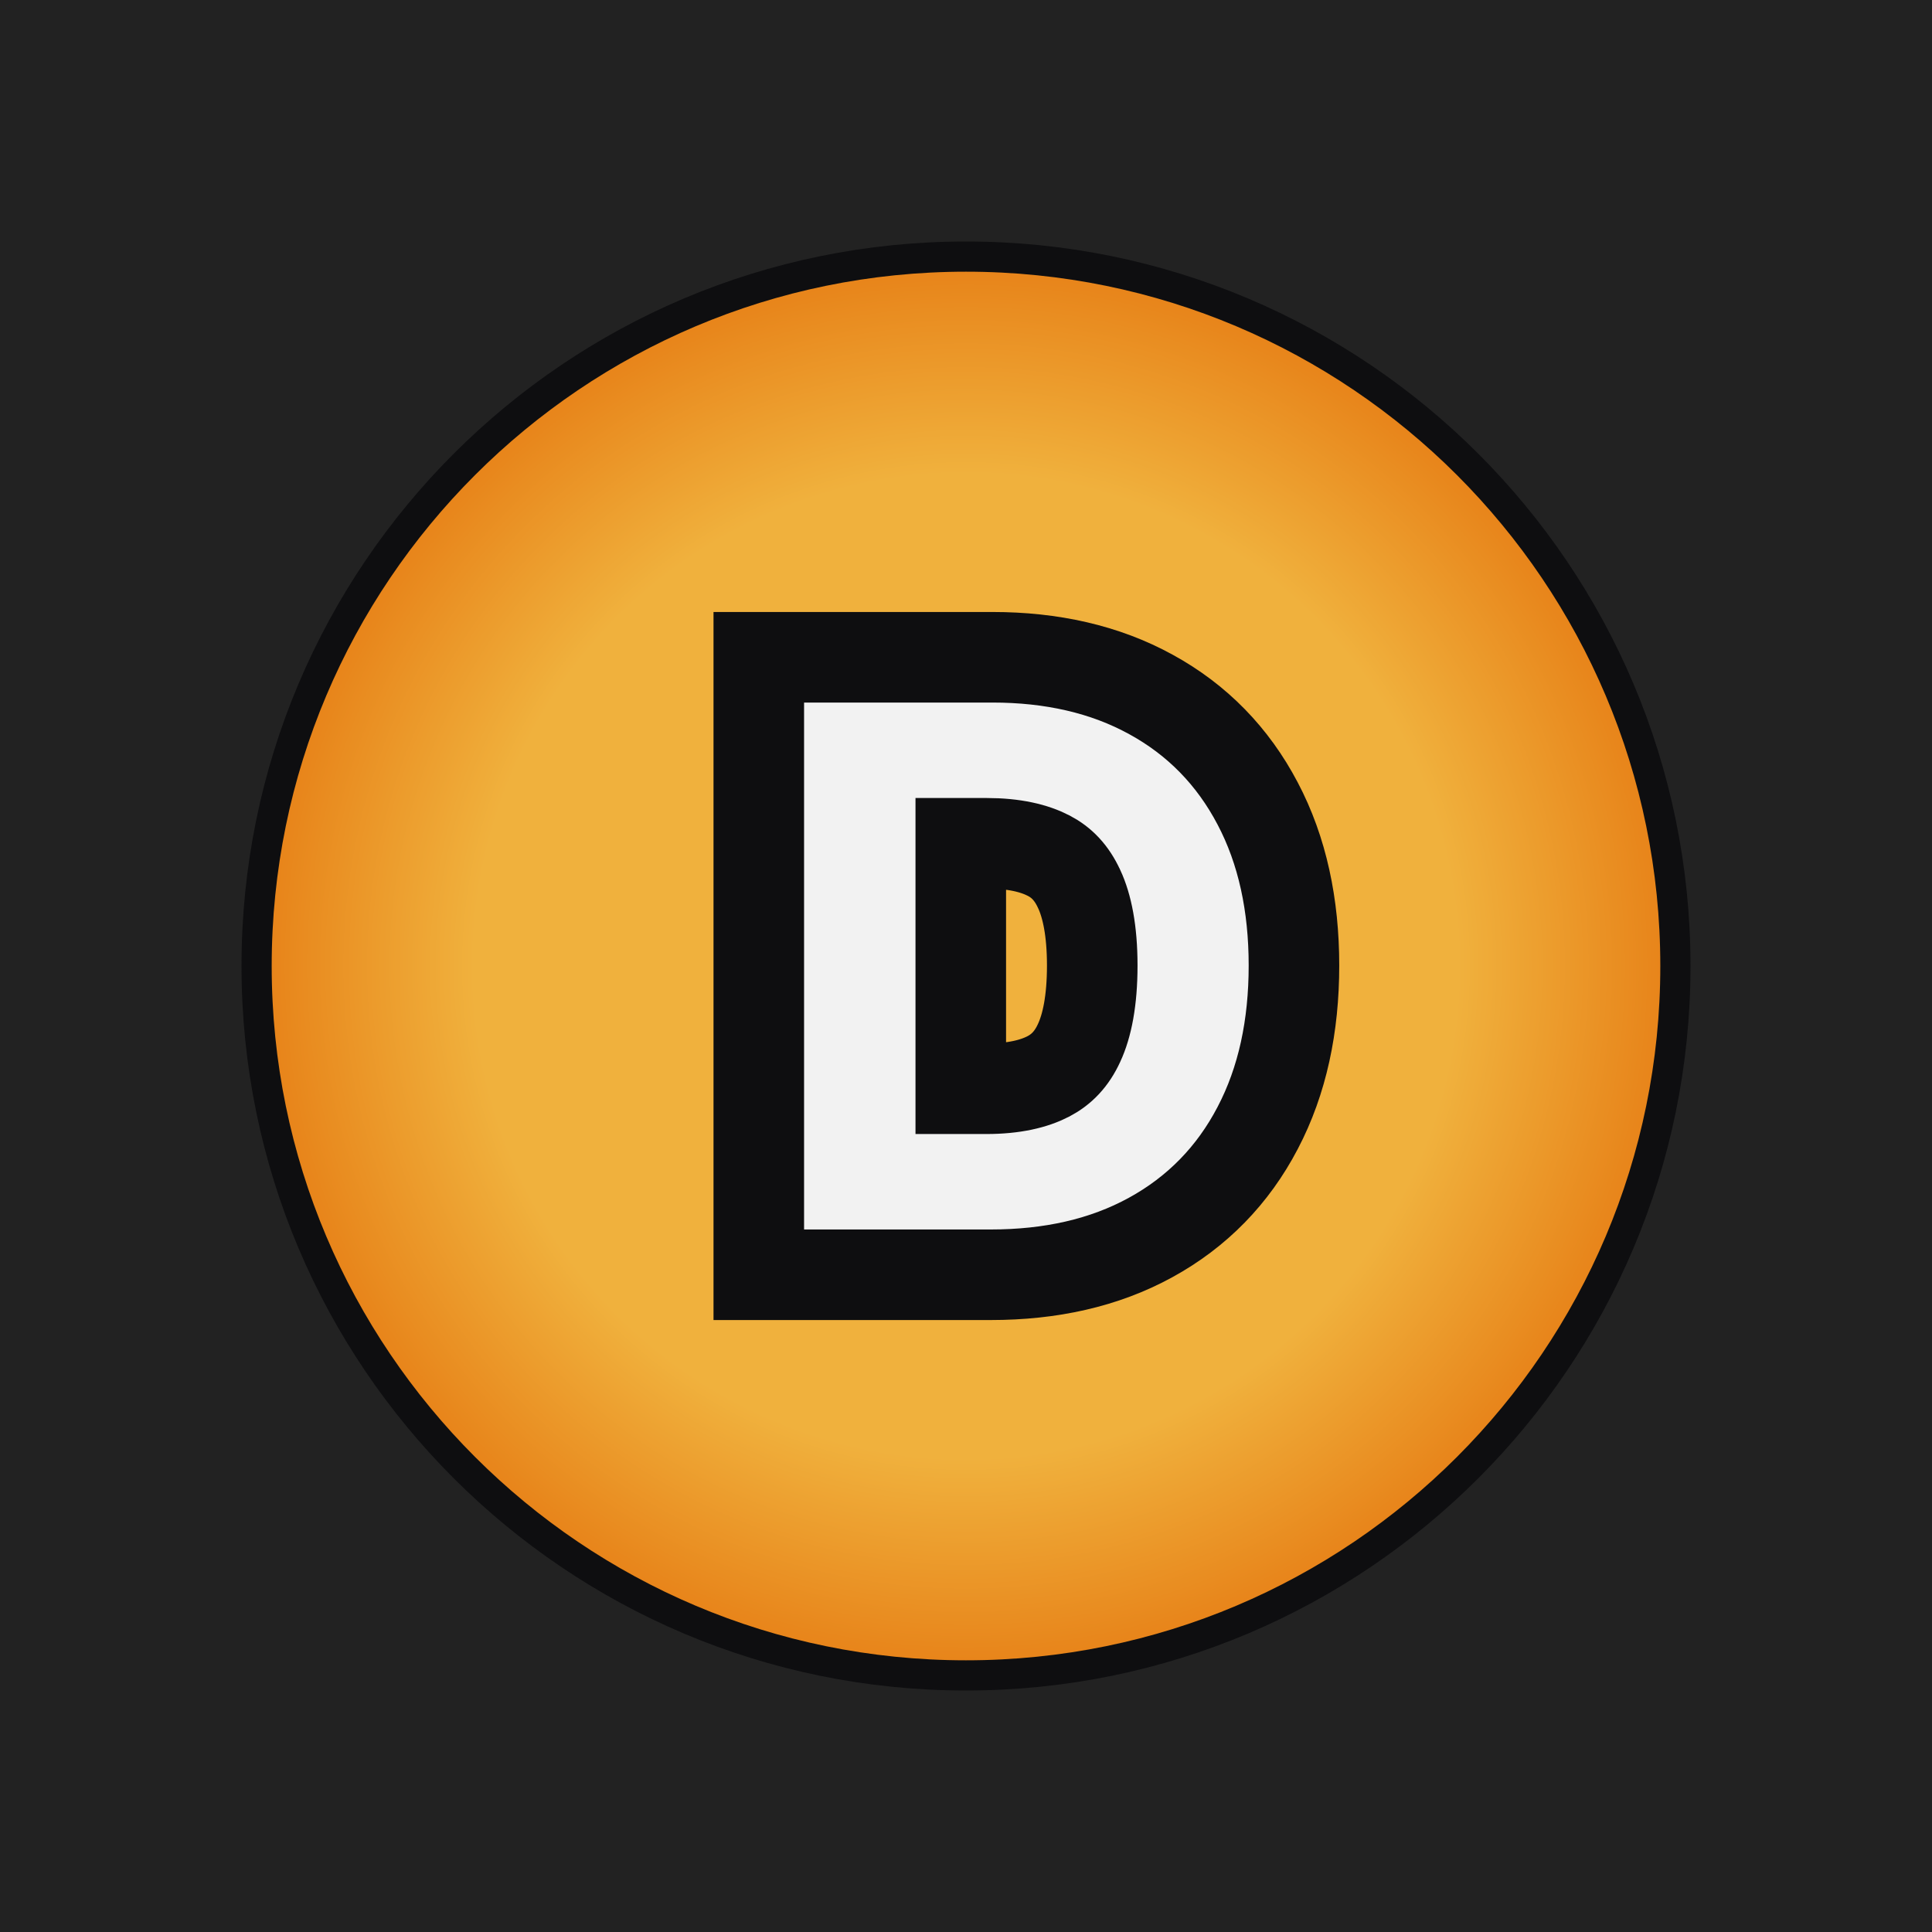
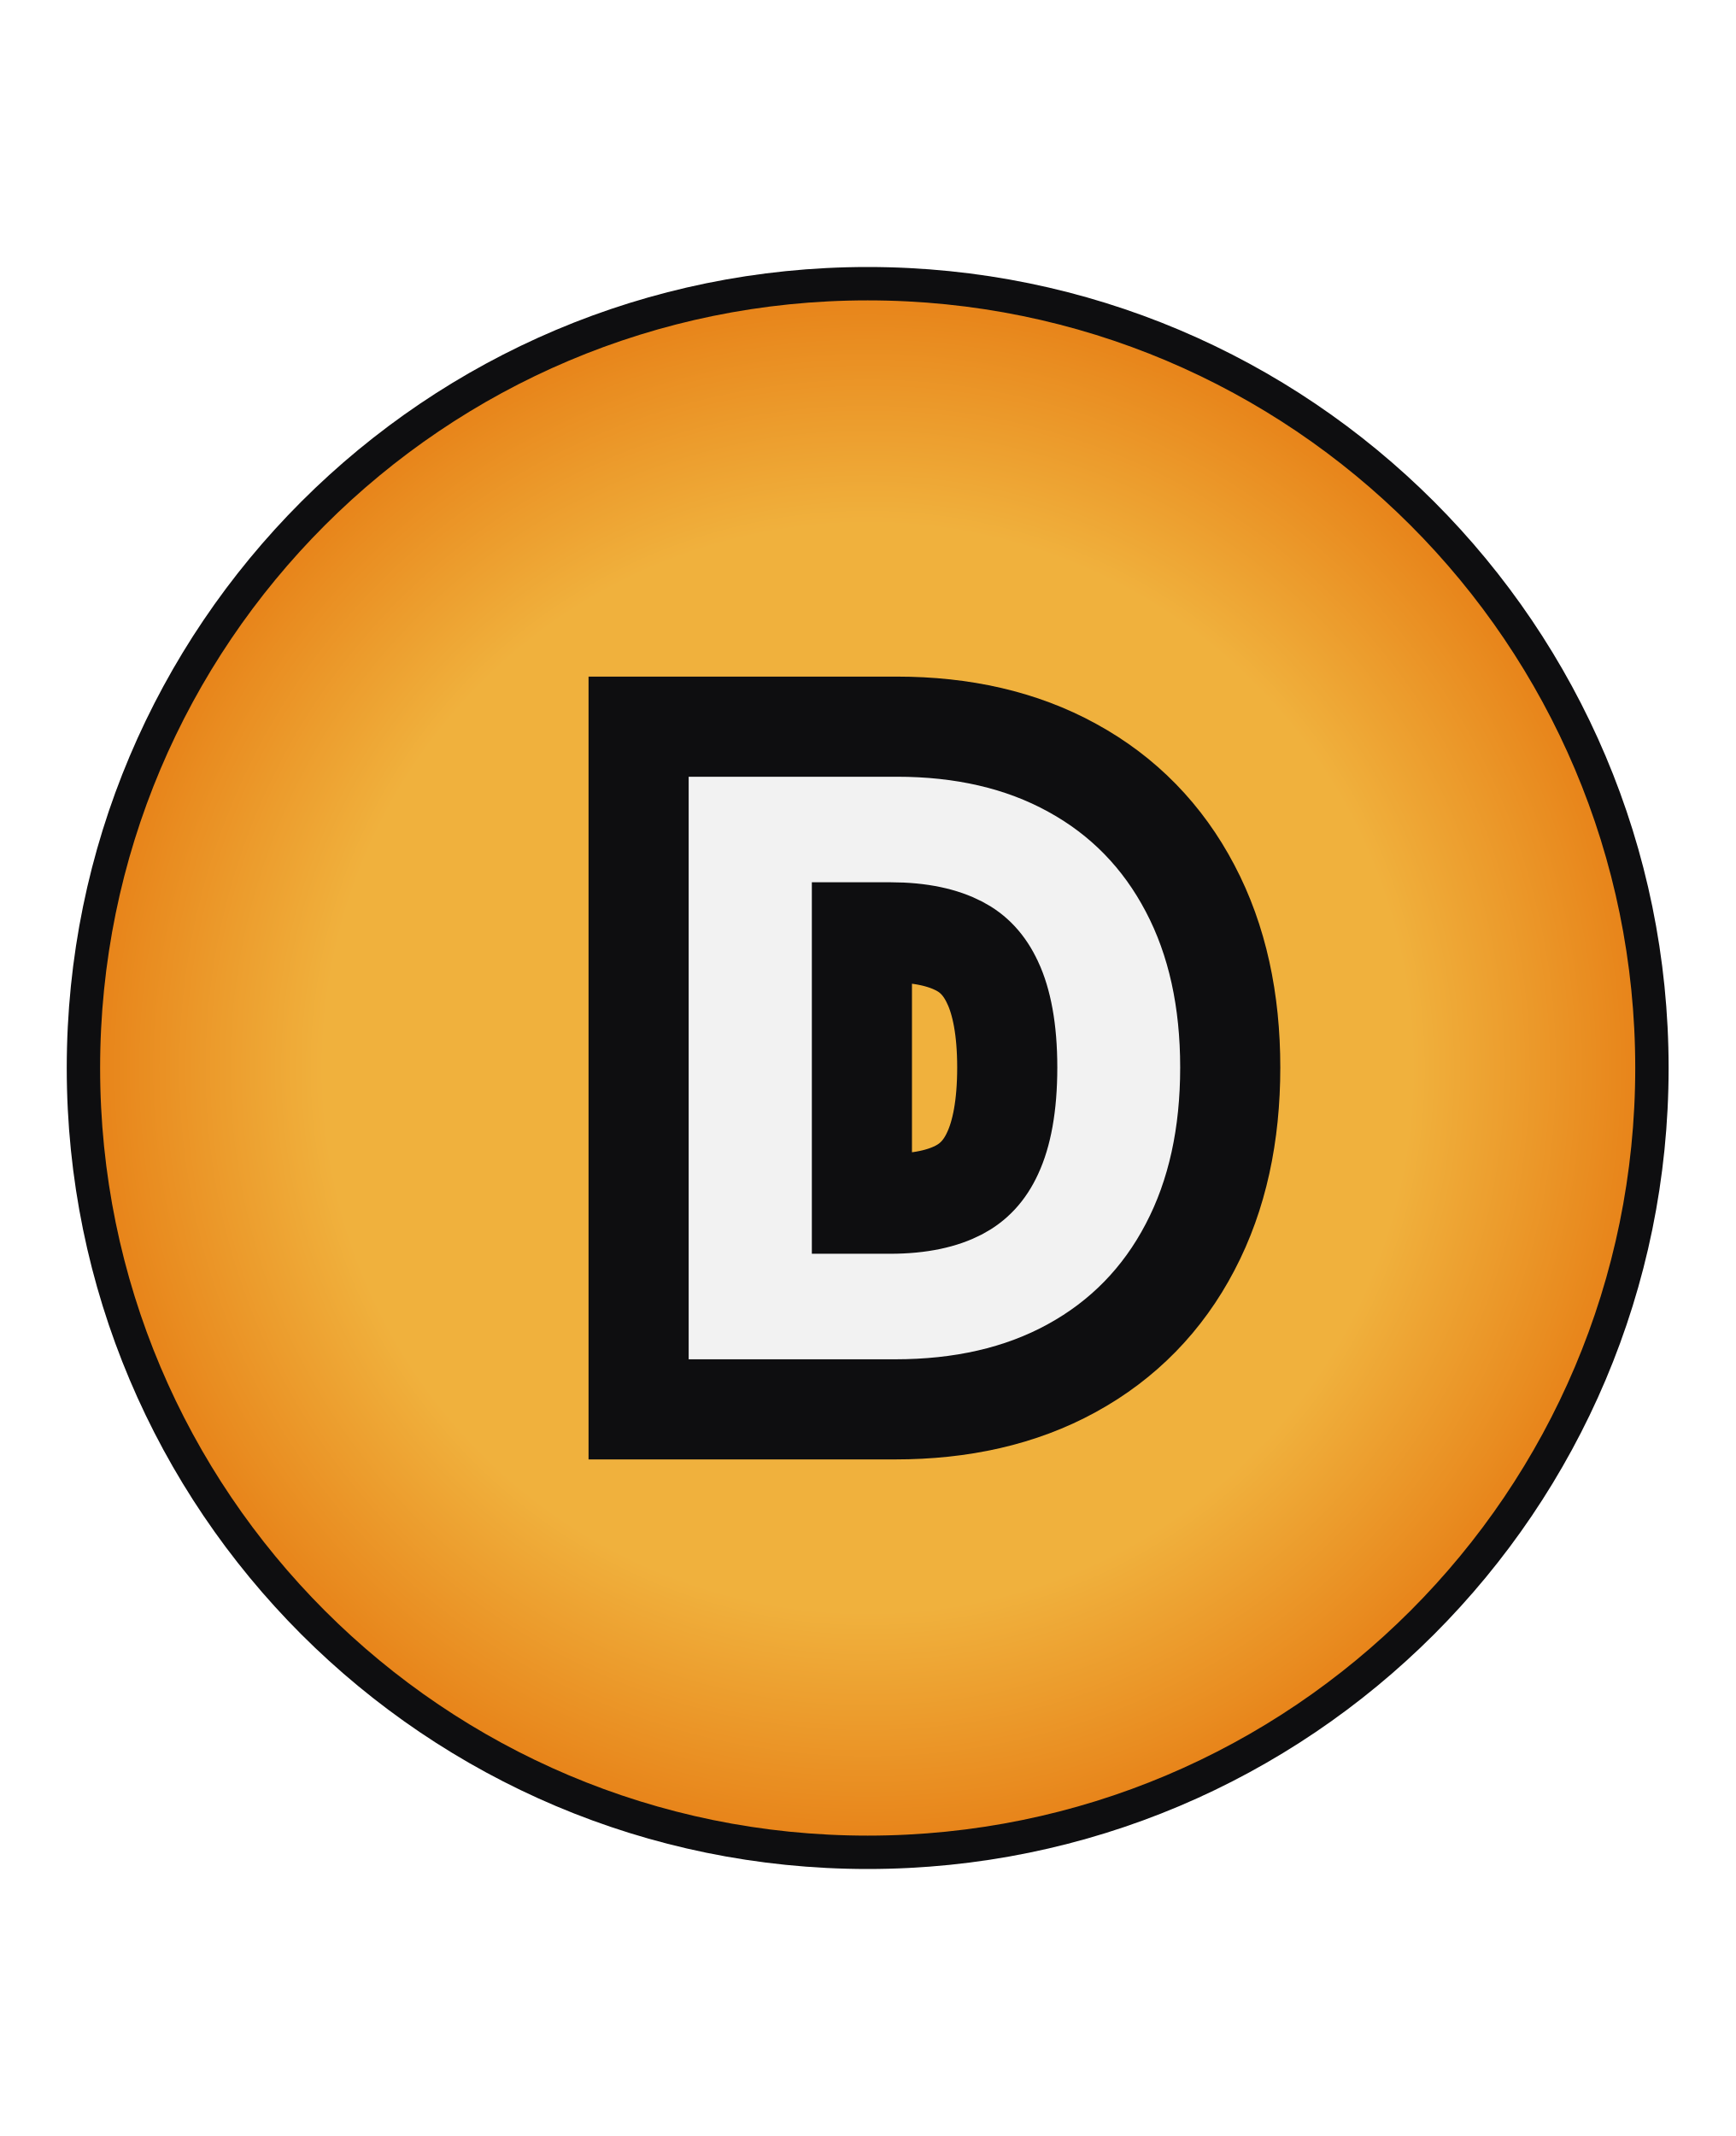
- <svg xmlns="http://www.w3.org/2000/svg" width="64" height="64" viewBox="0 0 64 64" fill="none">
-   <rect width="64" height="64" fill="#222222" />
-   <rect x="8.5" y="8.5" width="47" height="47" rx="23.5" fill="#F0B13D" />
-   <rect x="8.5" y="8.5" width="47" height="47" rx="23.5" fill="url(#paint0_radial_347_36)" fill-opacity="0.65" style="mix-blend-mode:overlay" />
-   <path d="M25.136 40.728V42.228H26.636H32.824C34.793 42.228 36.575 41.839 38.113 40.995C39.654 40.152 40.844 38.932 41.661 37.367C42.484 35.801 42.864 33.989 42.864 31.984C42.864 29.984 42.484 28.176 41.66 26.615C40.843 25.058 39.661 23.844 38.131 23.007C36.6 22.163 34.829 21.773 32.875 21.773H26.636H25.136V23.273V40.728ZM35.749 34.542L35.747 34.546C35.502 35.082 35.165 35.428 34.73 35.656C34.254 35.903 33.589 36.066 32.67 36.066H31.827V27.935H32.679C33.599 27.935 34.264 28.099 34.741 28.346C35.166 28.567 35.5 28.909 35.747 29.447L35.747 29.447L35.751 29.454C36.008 30.008 36.182 30.825 36.182 31.984C36.182 33.155 36.008 33.982 35.749 34.542Z" fill="#F2F2F2" stroke="#0E0E10" stroke-width="3" />
-   <rect x="8.5" y="8.5" width="47" height="47" rx="23.5" stroke="#0E0E10" />
+ <svg xmlns="http://www.w3.org/2000/svg" width="52" height="64" viewBox="0 0 52 64" fill="none">
+   <rect x="2.5" y="8.5" width="47" height="47" rx="23.5" fill="#F0B13D" />
+   <rect x="2.5" y="8.5" width="47" height="47" rx="23.5" fill="url(#paint0_radial_347_36)" fill-opacity="0.65" style="mix-blend-mode:overlay" />
+   <path d="M19.136 40.728V42.228H20.636H26.824C28.793 42.228 30.576 41.839 32.113 40.995C33.654 40.152 34.844 38.932 35.661 37.367C36.484 35.801 36.864 33.989 36.864 31.984C36.864 29.984 36.484 28.176 35.66 26.615C34.843 25.058 33.661 23.844 32.131 23.007C30.6 22.163 28.829 21.773 26.875 21.773H20.636H19.136V23.273V40.728ZM29.749 34.542L29.747 34.546C29.502 35.082 29.165 35.428 28.73 35.656C28.254 35.903 27.589 36.066 26.67 36.066H25.827V27.935H26.679C27.599 27.935 28.264 28.099 28.741 28.346C29.166 28.567 29.5 28.909 29.747 29.447L29.747 29.447L29.751 29.454C30.008 30.008 30.182 30.825 30.182 31.984C30.182 33.155 30.008 33.982 29.749 34.542Z" fill="#F2F2F2" stroke="#0E0E10" stroke-width="3" />
+   <rect x="2.5" y="8.5" width="47" height="47" rx="23.5" stroke="#0E0E10" />
  <defs>
-     <radialGradient id="paint0_radial_347_36" cx="0" cy="0" r="1" gradientUnits="userSpaceOnUse" gradientTransform="translate(32 32) rotate(90) scale(24)">
+     <radialGradient id="paint0_radial_347_36" cx="0" cy="0" r="1" gradientUnits="userSpaceOnUse" gradientTransform="translate(26 32) rotate(90) scale(24)">
      <stop offset="0.68" stop-opacity="0" />
      <stop offset="1" />
    </radialGradient>
  </defs>
</svg>
